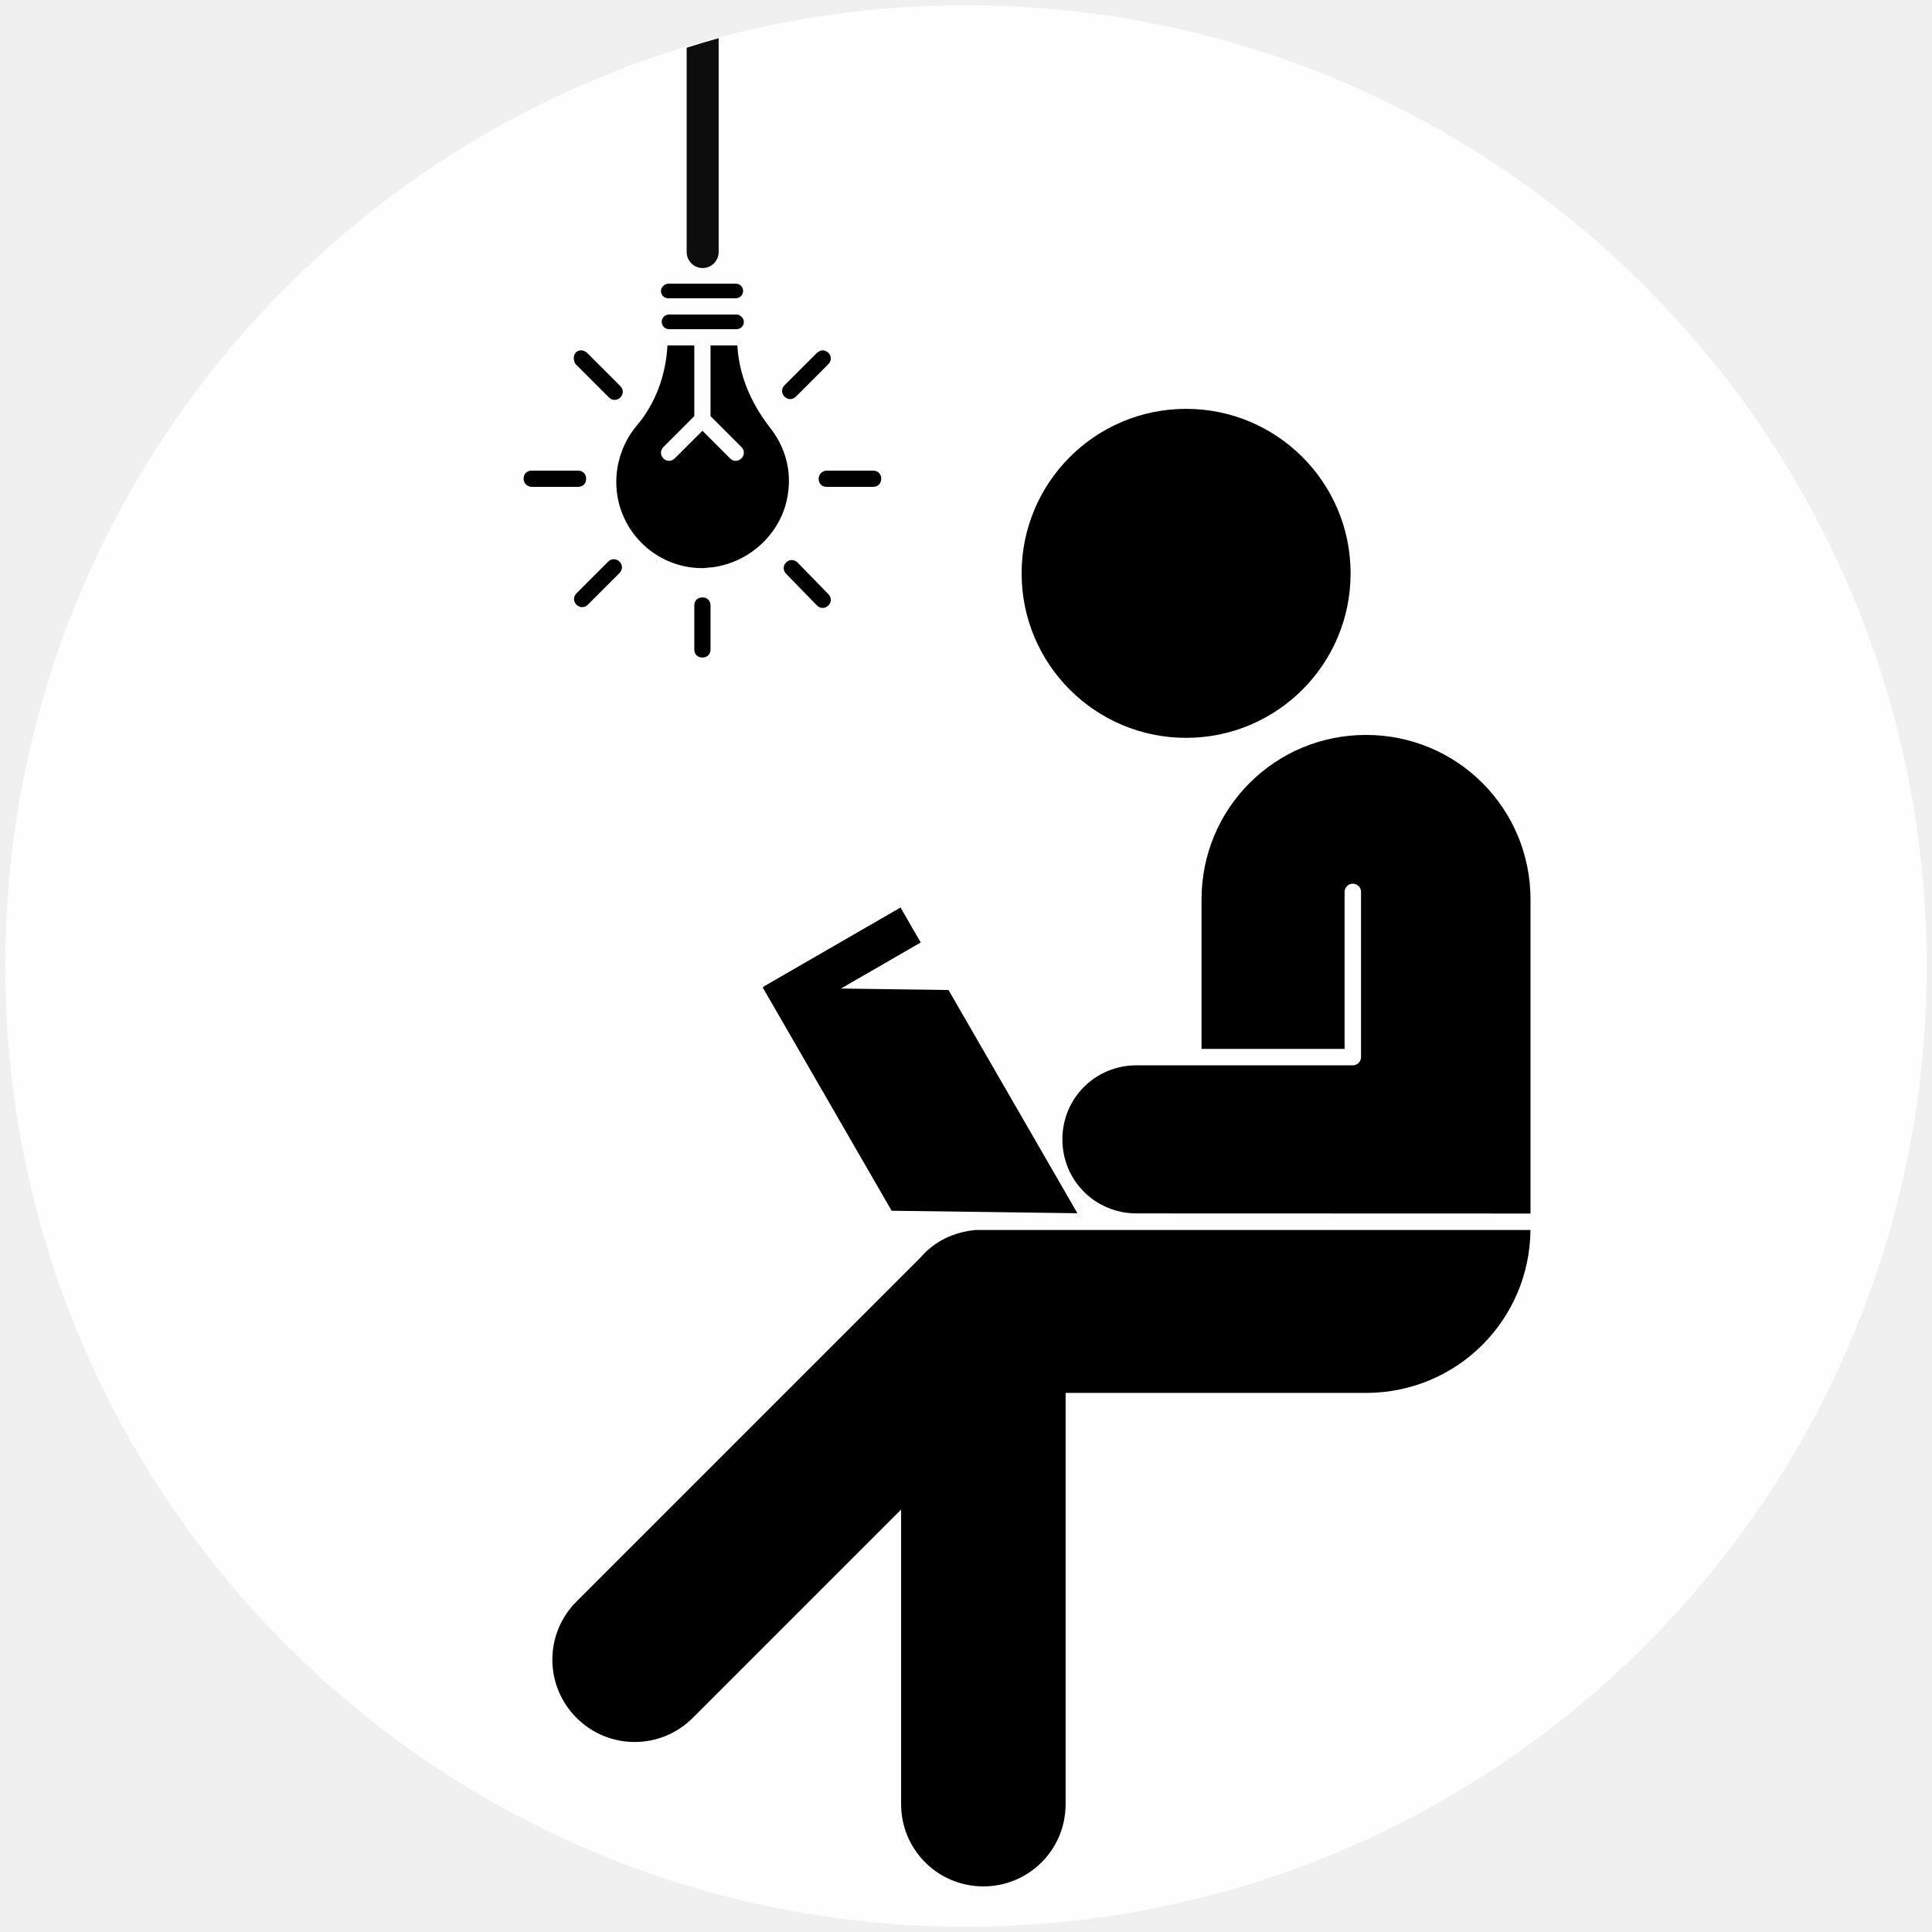
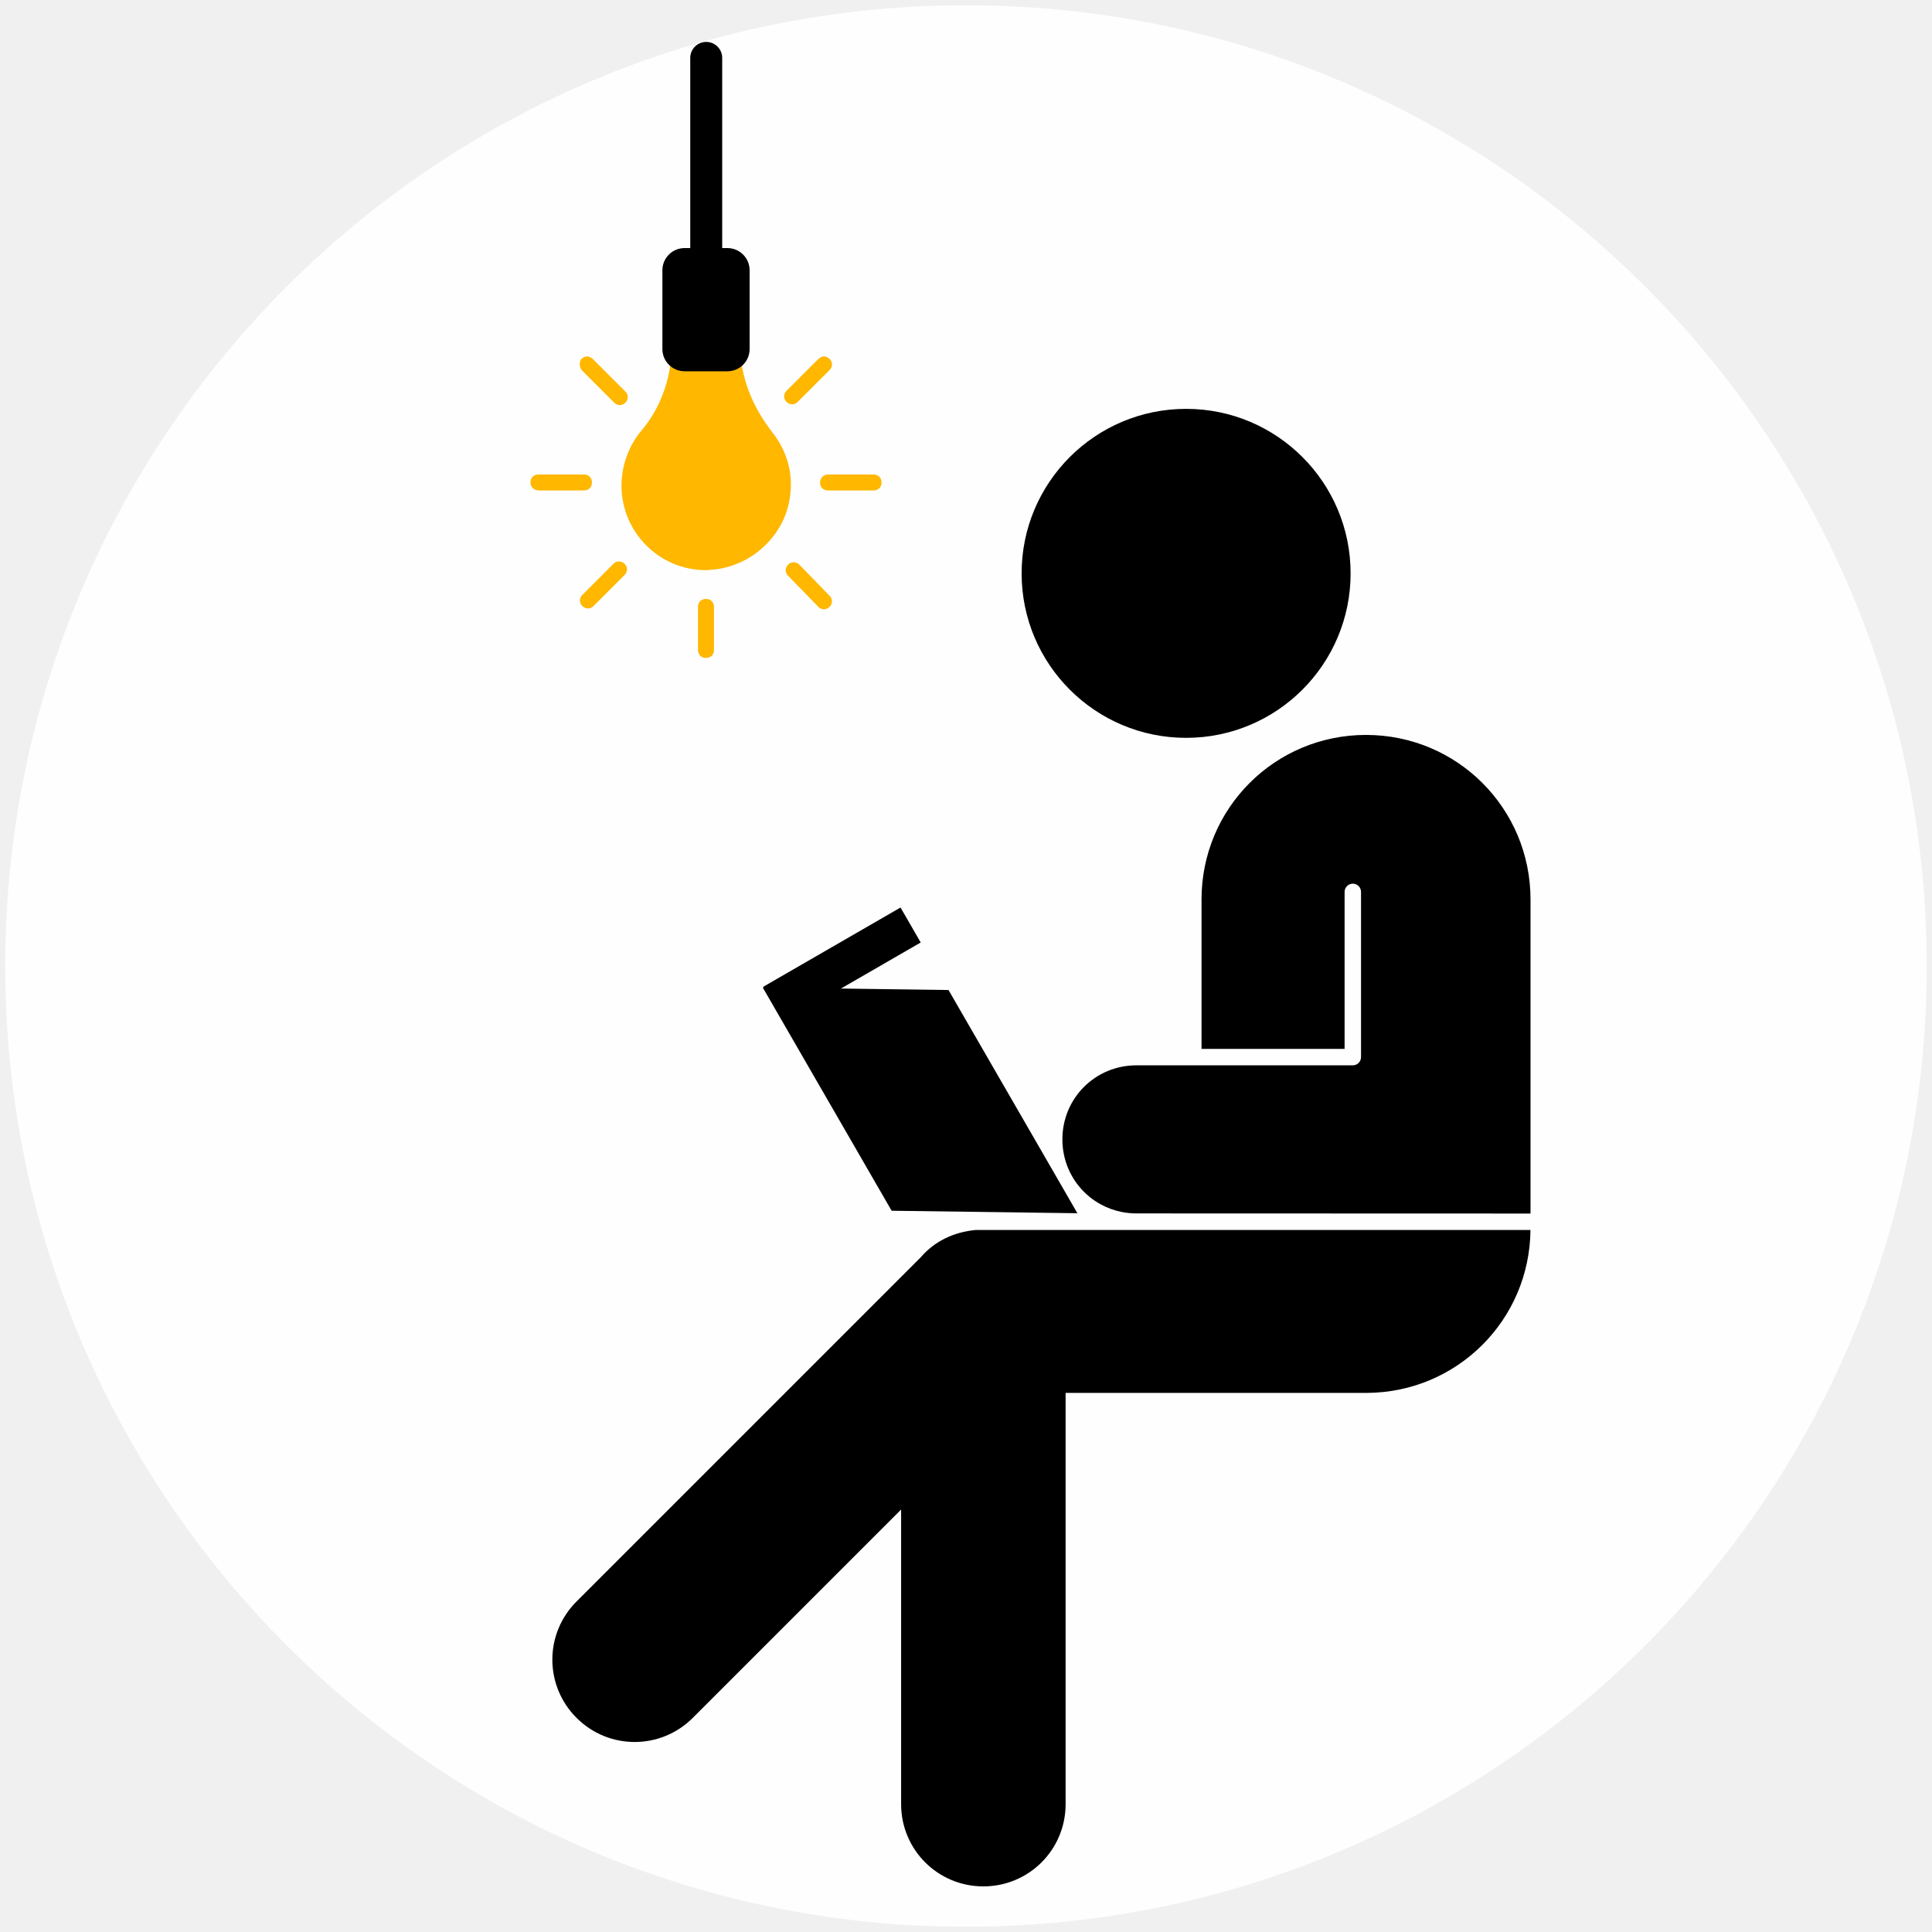
<svg xmlns="http://www.w3.org/2000/svg" width="120.945" height="120.945" viewBox="0 0 32 32" version="1.1" id="svg4623">
  <defs id="defs4617" />
  <g id="layer1" transform="translate(0,-265)">
    <g id="g5353" transform="matrix(0.8962358,0,0,0.8962358,-1.232138,28.09939)" style="stroke-width:1.116">
      <circle style="fill:#ffffff;fill-opacity:0.949;stroke:none;stroke-width:0.59;stroke-linecap:round;stroke-linejoin:round;stroke-miterlimit:4;stroke-dasharray:1.181, 1.181;stroke-dashoffset:0;stroke-opacity:1" id="path820-9" cx="19.227" cy="282.181" r="17.755" />
-       <path style="fill:#000000;fill-opacity:0.949;stroke:none;stroke-width:2;stroke-linecap:round;stroke-linejoin:round;stroke-miterlimit:4;stroke-dasharray:4, 4;stroke-dashoffset:0;stroke-opacity:1" d="M 44.988 2.389 A 60.142 60.142 0 0 0 42.986 2.988 L 42.986 15.779 A 1.001 1.001 0 1 0 44.988 15.779 L 44.988 2.389 z " transform="matrix(0.2952162,0,0,0.2952162,1.374793,264.3284)" id="path820" />
      <g transform="matrix(-0.3039975,0,0,0.3039975,49.46681,259.0412)" id="g1348-2-1-2-3" style="fill:#000000;stroke-width:3.67">
        <circle r="10" cy="52.248" cx="86.092" id="path1114-1-7-9-4" style="color:#000000;clip-rule:nonzero;display:inline;overflow:visible;visibility:visible;opacity:1;isolation:auto;mix-blend-mode:normal;color-interpolation:sRGB;color-interpolation-filters:linearRGB;solid-color:#000000;solid-opacity:1;fill:#000000;fill-opacity:1;fill-rule:evenodd;stroke:none;stroke-width:91.759;stroke-linecap:square;stroke-linejoin:round;stroke-miterlimit:4;stroke-dasharray:none;stroke-dashoffset:0;stroke-opacity:1;color-rendering:auto;image-rendering:auto;shape-rendering:auto;text-rendering:auto;enable-background:accumulate" />
        <path style="color:#000000;clip-rule:nonzero;display:inline;overflow:visible;visibility:visible;opacity:1;isolation:auto;mix-blend-mode:normal;color-interpolation:sRGB;color-interpolation-filters:linearRGB;solid-color:#000000;solid-opacity:1;fill:#000000;fill-opacity:1;fill-rule:evenodd;stroke:none;stroke-width:346.805;stroke-linecap:square;stroke-linejoin:round;stroke-miterlimit:4;stroke-dasharray:none;stroke-dashoffset:0;stroke-opacity:1;color-rendering:auto;image-rendering:auto;shape-rendering:auto;text-rendering:auto;enable-background:accumulate" d="m 1593.152,880.553 c -20.939,0 -37.795,16.856 -37.795,37.795 v 34.342 h 32.871 v -36.039 c -0.017,-1.067 0.853,-1.937 1.92,-1.92 1.044,0.017 1.876,0.876 1.859,1.92 v 37.928 c 4e-4,1.044 -0.845,1.89 -1.889,1.891 h -34.762 -14.963 c -2.364,0 -4.609,0.472 -6.646,1.328 -1.019,0.428 -1.986,0.952 -2.891,1.561 -0.452,0.304 -0.887,0.629 -1.307,0.975 -0.419,0.345 -0.821,0.712 -1.205,1.096 -0.383,0.383 -0.751,0.784 -1.096,1.203 -3e-4,3.7e-4 3e-4,0.002 0,0.002 -1.381,1.677 -2.445,3.626 -3.103,5.762 -2e-4,5.9e-4 2e-4,10e-4 0,0.002 -0.329,1.067 -0.557,2.181 -0.672,3.33 -0.058,0.575 -0.088,1.159 -0.088,1.75 0,0.591 0.03,1.173 0.088,1.748 10e-5,6.4e-4 -10e-5,0.001 0,0.002 0.115,1.149 0.343,2.263 0.672,3.33 2e-4,6e-4 -2e-4,10e-4 0,0.002 0.165,0.533 0.355,1.055 0.568,1.564 3e-4,5.6e-4 -2e-4,10e-4 0,0.002 0.214,0.509 0.453,1.004 0.713,1.486 3e-4,5.1e-4 -2e-4,10e-4 0,0.002 1.042,1.929 2.446,3.629 4.123,5.012 0.839,0.691 1.745,1.303 2.709,1.824 1.446,0.782 3.022,1.361 4.689,1.699 1.111,0.225 2.264,0.344 3.445,0.344 0,0 80.127,0.029 90.553,0.029 v -72.174 c 0,-20.939 -16.856,-37.795 -37.795,-37.795 z m -89.678,113.75 c -5.037,0.461 -9.48,2.605 -12.584,6.221 l -79.143,79.143 c -7.403,7.403 -7.403,19.322 0,26.725 7.403,7.403 19.324,7.403 26.727,0 l 47.857,-47.857 v 67.688 c 0,10.469 8.429,18.898 18.898,18.898 10.469,0 18.898,-8.429 18.898,-18.898 v -94.488 h 69.213 v 0 c 20.729,-0.101 37.402,-16.724 37.596,-37.43 -10.447,-10e-6 -127.367,-0.009 -127.463,0 z" transform="matrix(-0.2645833,0,0,0.2645833,496.676,-170.9093)" id="rect1116-7-9-0-9" />
        <g transform="translate(-10.7236,0.6011263)" id="g1251-5-1-3-2" style="fill:#000000;stroke-width:3.67">
          <rect style="color:#000000;clip-rule:nonzero;display:inline;overflow:visible;visibility:visible;opacity:1;isolation:auto;mix-blend-mode:normal;color-interpolation:sRGB;color-interpolation-filters:linearRGB;solid-color:#000000;solid-opacity:1;fill:#000000;fill-opacity:1;fill-rule:evenodd;stroke:none;stroke-width:3.96;stroke-linecap:square;stroke-linejoin:round;stroke-miterlimit:4;stroke-dasharray:none;stroke-dashoffset:0;stroke-opacity:1;paint-order:fill markers stroke;color-rendering:auto;image-rendering:auto;shape-rendering:auto;text-rendering:auto;enable-background:accumulate" id="rect1229-6-0-0-7" width="15.669" height="11.294" x="-106.984" y="-168.225" transform="matrix(0.5,-0.8660254,-0.9999101,0.01340771,0,0)" ry="0" />
          <rect style="color:#000000;clip-rule:nonzero;display:inline;overflow:visible;visibility:visible;opacity:1;isolation:auto;mix-blend-mode:normal;color-interpolation:sRGB;color-interpolation-filters:linearRGB;solid-color:#000000;solid-opacity:1;fill:#000000;fill-opacity:1;fill-rule:evenodd;stroke:none;stroke-width:3.67;stroke-linecap:square;stroke-linejoin:round;stroke-miterlimit:4;stroke-dasharray:none;stroke-dashoffset:0;stroke-opacity:1;paint-order:fill markers stroke;color-rendering:auto;image-rendering:auto;shape-rendering:auto;text-rendering:auto;enable-background:accumulate" id="rect1246-5-3-3-4" width="9.645" height="2.455" x="134.861" y="5.232" transform="rotate(30)" />
        </g>
      </g>
-       <path style="fill:#000000;fill-opacity:1;stroke:none;stroke-width:0.748;stroke-linecap:round;stroke-linejoin:round;stroke-miterlimit:4;stroke-dasharray:none;stroke-dashoffset:0;stroke-opacity:1;paint-order:markers stroke fill" d="m 13.725,269.571 c -0.06,0 -0.135,0.06 -0.135,0.135 0,0.075 0.06,0.135 0.135,0.135 h 1.247 c 0.075,0 0.136,-0.06 0.136,-0.135 0,-0.075 -0.06,-0.135 -0.136,-0.135 z" id="path1076" />
-       <path style="fill:#000000;fill-opacity:1;stroke:none;stroke-width:0.748;stroke-linecap:round;stroke-linejoin:round;stroke-miterlimit:4;stroke-dasharray:none;stroke-dashoffset:0;stroke-opacity:1;paint-order:markers stroke fill" d="m 13.74,270.141 c -0.075,0 -0.136,0.06 -0.136,0.135 0,0.075 0.06,0.136 0.136,0.136 h 1.247 c 0.075,0 0.135,-0.06 0.135,-0.136 0,-0.075 -0.075,-0.135 -0.135,-0.135 z" id="path1074" />
-       <path style="fill:#000000;fill-opacity:1;stroke:none;stroke-width:0.748;stroke-linecap:round;stroke-linejoin:round;stroke-miterlimit:4;stroke-dasharray:none;stroke-dashoffset:0;stroke-opacity:1;paint-order:markers stroke fill" d="m 13.71,270.712 c -0.03,0.556 -0.225,1.081 -0.571,1.487 -0.24,0.285 -0.375,0.661 -0.375,1.037 0,0.871 0.706,1.592 1.592,1.592 0.06,0 0.12,-0.015 0.18,-0.015 0.706,-0.09 1.292,-0.646 1.397,-1.337 0.075,-0.451 -0.045,-0.887 -0.33,-1.247 -0.361,-0.466 -0.571,-0.976 -0.601,-1.517 h -0.496 v 1.307 l 0.571,0.571 c 0.06,0.06 0.06,0.15 0,0.21 -0.06,0.06 -0.15,0.06 -0.21,0 l -0.511,-0.511 -0.511,0.511 c -0.06,0.06 -0.15,0.06 -0.21,0 -0.06,-0.06 -0.06,-0.15 0,-0.21 l 0.571,-0.571 v -1.307 z" id="rect1013" />
-       <path style="fill:#000000;stroke-width:0.23" id="path922" d="m 11.201,273.326 h 0.856 c 0.09,0 0.15,-0.06 0.15,-0.15 0,-0.09 -0.06,-0.15 -0.15,-0.15 h -0.856 c -0.09,0 -0.15,0.06 -0.15,0.15 0,0.09 0.075,0.15 0.15,0.15 z" />
-       <path style="fill:#000000;stroke-width:0.23" id="path924" d="m 16.504,273.176 c 0,0.09 0.06,0.15 0.15,0.15 h 0.856 c 0.09,0 0.15,-0.06 0.15,-0.15 0,-0.09 -0.06,-0.15 -0.15,-0.15 h -0.856 c -0.09,0 -0.15,0.075 -0.15,0.15 z" />
-       <path style="fill:#000000;stroke-width:0.23" id="path926" d="m 14.356,275.369 c -0.09,0 -0.15,0.06 -0.15,0.15 v 0.811 c 0,0.09 0.06,0.15 0.15,0.15 0.09,0 0.15,-0.06 0.15,-0.15 v -0.811 c 0,-0.09 -0.06,-0.15 -0.15,-0.15 z" />
-       <path style="fill:#000000;stroke-width:0.23" id="path928" d="m 12.719,274.663 c -0.045,0 -0.075,0.015 -0.105,0.045 l -0.586,0.586 c -0.06,0.06 -0.06,0.15 0,0.21 0.06,0.06 0.15,0.06 0.21,0 l 0.586,-0.586 c 0.06,-0.06 0.06,-0.15 0,-0.21 -0.03,-0.03 -0.075,-0.045 -0.105,-0.045 z" />
-       <path style="fill:#000000;stroke-width:0.23" id="path930" d="m 15.873,271.659 c 0.06,0.06 0.15,0.06 0.21,0 l 0.601,-0.601 c 0.06,-0.06 0.06,-0.15 0,-0.21 -0.075,-0.06 -0.135,-0.06 -0.21,0 l -0.601,0.601 c -0.06,0.06 -0.06,0.15 0,0.21 z" />
-       <path style="fill:#000000;stroke-width:0.23" id="path932" d="m 12.013,271.058 0.616,0.616 c 0.06,0.06 0.15,0.06 0.21,0 0.06,-0.06 0.06,-0.15 0,-0.21 l -0.616,-0.616 c -0.075,-0.06 -0.15,-0.06 -0.21,0 -0.045,0.045 -0.045,0.15 0,0.21 z" />
-       <path style="fill:#000000;stroke-width:0.23" id="path934" d="m 16.113,274.723 c -0.03,-0.03 -0.075,-0.045 -0.105,-0.045 -0.045,0 -0.075,0.015 -0.105,0.045 -0.06,0.06 -0.06,0.15 0,0.21 l 0.571,0.586 c 0.06,0.06 0.15,0.06 0.21,0 0.06,-0.06 0.06,-0.15 0,-0.21 z" />
+       <g id="g1092" transform="matrix(0.9000356,0,0,0.9000356,-41.95095,52.84942)" style="stroke-width:1.24">
+         <path id="rect1013-8" d="m 61.93,242.188 c -0.033,0.606 -0.245,1.179 -0.622,1.621 -0.262,0.311 -0.409,0.721 -0.409,1.13 0,0.95 0.77,1.736 1.736,1.736 0.066,0 0.131,-0.016 0.196,-0.016 0.77,-0.098 1.409,-0.704 1.523,-1.458 0.082,-0.491 -0.049,-0.967 -0.36,-1.36 -0.393,-0.508 -0.622,-1.064 -0.655,-1.654 z" style="fill:#ffb700;fill-opacity:1;stroke:none;stroke-width:0.831;stroke-linecap:round;stroke-linejoin:round;stroke-miterlimit:4;stroke-dasharray:none;stroke-dashoffset:0;stroke-opacity:1;paint-order:markers stroke fill" />
+         <path d="m 59.194,245.038 h 0.934 c 0.098,0 0.164,-0.066 0.164,-0.164 0,-0.098 -0.066,-0.164 -0.164,-0.164 h -0.934 c -0.098,0 -0.164,0.066 -0.164,0.164 0,0.098 0.082,0.164 0.164,0.164 z" id="path922-8" style="fill:#ffb700;stroke-width:0.256" />
+         <path d="m 64.976,244.874 c 0,0.098 0.066,0.164 0.164,0.164 h 0.934 c 0.098,0 0.164,-0.066 0.164,-0.164 0,-0.098 -0.066,-0.164 -0.164,-0.164 h -0.934 c -0.098,0 -0.164,0.082 -0.164,0.164 z" id="path924-6" style="fill:#ffb700;stroke-width:0.256" />
+         <path d="m 62.634,247.265 c -0.098,0 -0.164,0.066 -0.164,0.164 v 0.884 c 0,0.098 0.066,0.164 0.164,0.164 0.098,0 0.164,-0.066 0.164,-0.164 v -0.884 c 0,-0.098 -0.066,-0.164 -0.164,-0.164 z" id="path926-8" style="fill:#ffb700;stroke-width:0.256" />
+         <path d="m 60.849,246.495 c -0.049,0 -0.082,0.016 -0.115,0.049 l -0.639,0.639 c -0.066,0.066 -0.066,0.164 0,0.229 0.066,0.066 0.164,0.066 0.229,0 l 0.639,-0.639 c 0.066,-0.066 0.066,-0.164 0,-0.229 -0.033,-0.033 -0.082,-0.049 -0.115,-0.049 z" id="path928-3" style="fill:#ffb700;stroke-width:0.256" />
+         <path d="m 64.288,243.22 c 0.066,0.066 0.164,0.066 0.229,0 l 0.655,-0.655 c 0.066,-0.066 0.066,-0.164 0,-0.229 -0.082,-0.066 -0.147,-0.066 -0.229,0 l -0.655,0.655 c -0.066,0.066 -0.066,0.164 0,0.229 z" id="path930-8" style="fill:#ffb700;stroke-width:0.256" />
+         <path d="m 60.079,242.565 0.671,0.671 c 0.066,0.066 0.164,0.066 0.229,0 0.066,-0.066 0.066,-0.164 0,-0.229 l -0.671,-0.671 c -0.082,-0.066 -0.164,-0.066 -0.229,0 -0.049,0.049 -0.049,0.164 0,0.229 z" id="path932-3" style="fill:#ffb700;stroke-width:0.256" />
+         <path d="m 64.55,246.561 c -0.033,-0.033 -0.082,-0.049 -0.115,-0.049 -0.049,0 -0.082,0.016 -0.115,0.049 -0.066,0.066 -0.066,0.164 0,0.229 l 0.622,0.639 c 0.066,0.066 0.164,0.066 0.229,0 0.066,-0.066 0.066,-0.164 0,-0.229 z" id="path934-3" style="fill:#ffb700;stroke-width:0.256" />
+         <path style="fill:none;stroke:#000000;stroke-width:0.656;stroke-linecap:round;stroke-linejoin:miter;stroke-miterlimit:4;stroke-dasharray:none;stroke-opacity:1" d="m 62.639,240.427 v -4.271" id="path1097" />
+         <rect rx="0.456" style="fill:#000000;fill-opacity:1;stroke:none;stroke-width:0.656;stroke-linecap:round;stroke-linejoin:round;stroke-miterlimit:4;stroke-dasharray:none;stroke-dashoffset:0;stroke-opacity:1;paint-order:markers stroke fill" id="rect5341" width="1.791" height="2.53" x="61.739" y="240.061" ry="0.456" />
+       </g>
    </g>
  </g>
</svg>
